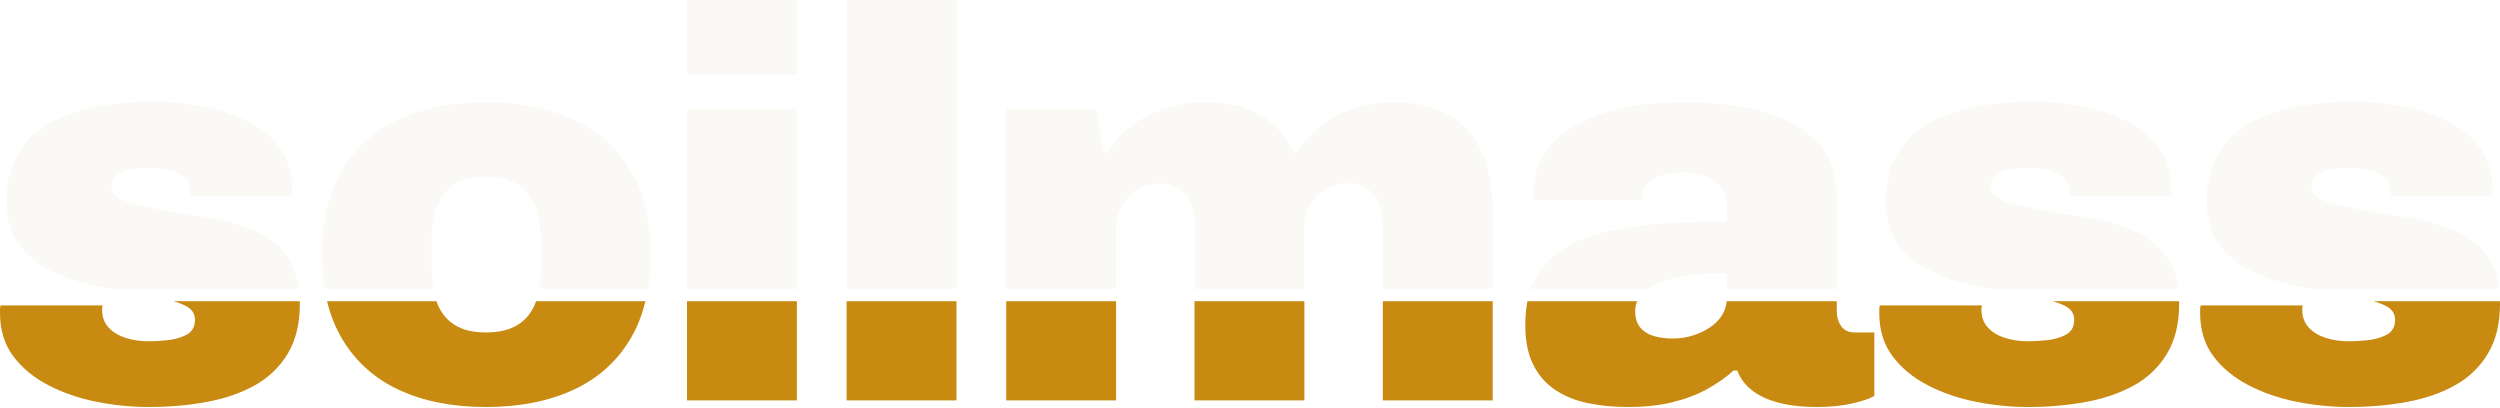
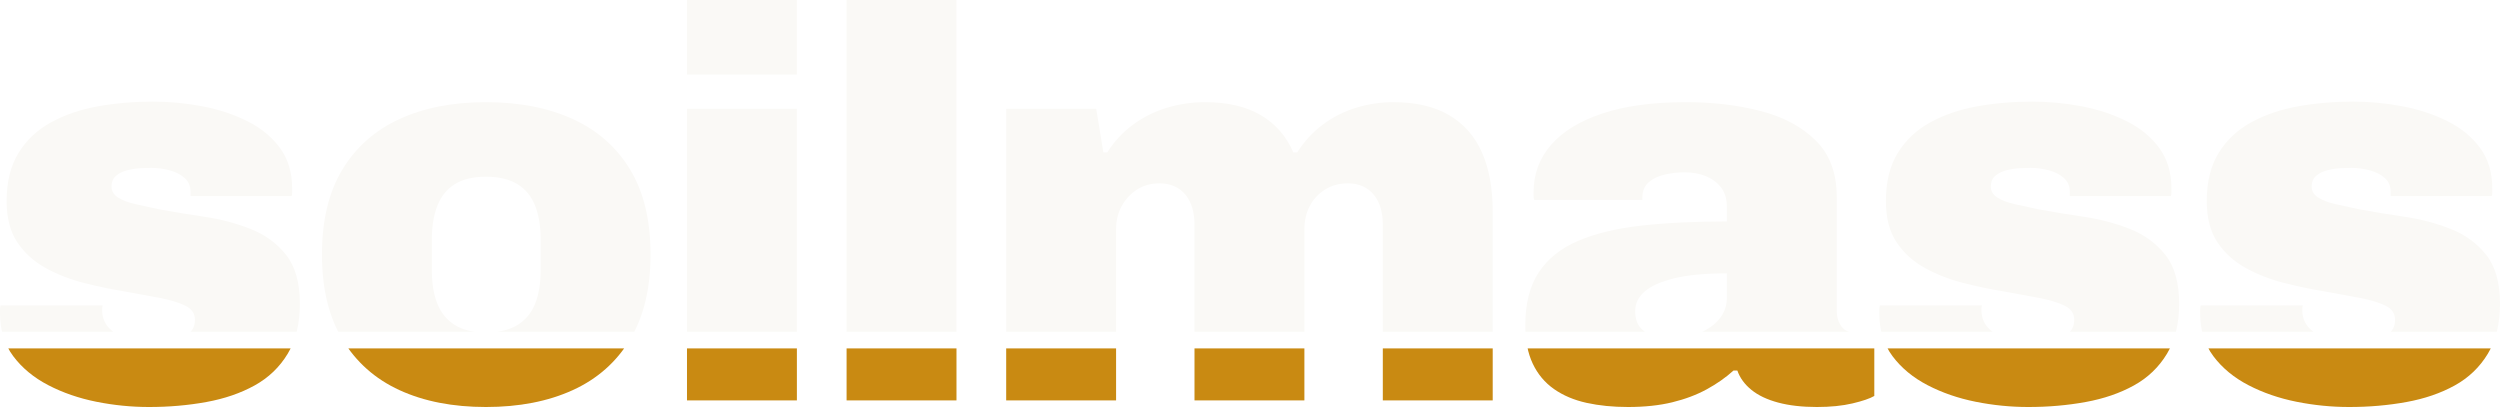
<svg xmlns="http://www.w3.org/2000/svg" viewBox="0 0 4527 737">
  <defs>
    <clipPath id="ld-above">
-       <rect x="0" y="0" width="4527" height="523.3" />
+       <rect x="0" y="0" width="4527" height="600.7" />
    </clipPath>
    <clipPath id="ld-below">
-       <rect x="0" y="545.4" width="4527" height="191.6" />
+       <rect x="0" y="630.9" width="4527" height="106.1" />
    </clipPath>
  </defs>
  <g clip-path="url(#ld-above)">
    <g transform="matrix(1 0 0 -1 -34.0 725.0)">
      <g fill="#FAF9F6">
        <path transform="translate(0.0 0)" d="M304 -12Q256 -12 208.5 -2.5Q161 7 121.5 27.5Q82 48 58.0 80.0Q34 112 34 158Q34 161 34.0 164.5Q34 168 35 172H220Q219 169 219.0 166.0Q219 163 219 161Q220 143 231.5 131.0Q243 119 262.0 113.0Q281 107 304 107Q318 107 337.5 109.0Q357 111 372.0 119.0Q387 127 387 146Q387 163 369.5 171.5Q352 180 323.5 185.5Q295 191 261 197Q224 203 186.5 212.5Q149 222 117.0 239.5Q85 257 65.5 286.0Q46 315 46 361Q46 413 67.5 448.0Q89 483 126.5 503.5Q164 524 211.5 532.5Q259 541 311 541Q356 541 400.5 532.5Q445 524 482.0 505.5Q519 487 541.0 457.0Q563 427 563 384Q563 381 563.0 376.5Q563 372 562 370H379V378Q379 393 368.5 402.5Q358 412 341.5 416.5Q325 421 308 421Q302 421 290.0 420.5Q278 420 265.5 417.0Q253 414 244.5 407.0Q236 400 236 387Q236 375 247.5 367.5Q259 360 278.5 355.5Q298 351 322 346Q360 339 404.0 332.5Q448 326 487.5 310.5Q527 295 552.0 263.5Q577 232 577 175Q577 121 555.0 84.5Q533 48 495.0 27.0Q457 6 407.5 -3.0Q358 -12 304 -12Z" />
        <path transform="translate(581.0 0)" d="M333 -12Q243 -12 176.5 18.5Q110 49 73.0 110.5Q36 172 36 264Q36 357 73.0 418.0Q110 479 176.5 509.5Q243 540 333 540Q423 540 490.0 509.5Q557 479 594.0 418.0Q631 357 631 264Q631 172 594.0 110.5Q557 49 490.0 18.5Q423 -12 333 -12ZM333 123Q368 123 390.0 136.5Q412 150 422.0 175.0Q432 200 432 235V292Q432 327 422.0 352.5Q412 378 390.0 391.5Q368 405 333 405Q298 405 276.5 391.5Q255 378 245.0 352.5Q235 327 235 292V235Q235 200 245.0 175.0Q255 150 276.5 136.5Q298 123 333 123Z" />
        <path transform="translate(1218.0 0)" d="M60 590V725H259V590ZM60 0V528H259V0Z" />
        <path transform="translate(1507.0 0)" d="M60 0V725H259V0Z" />
        <path transform="translate(1796.0 0)" d="M60 0V528H223L236 449H243Q262 479 290.0 499.5Q318 520 351.5 530.0Q385 540 420 540Q481 540 521.0 516.5Q561 493 580 449H587Q606 479 633.5 499.5Q661 520 694.0 530.0Q727 540 761 540Q822 540 862.0 516.5Q902 493 921.5 449.0Q941 405 941 342V0H742V318Q742 335 738.0 348.5Q734 362 726.0 372.0Q718 382 706.0 387.5Q694 393 679 393Q655 393 637.0 381.5Q619 370 609.5 351.5Q600 333 600 310V0H401V318Q401 335 397.0 348.5Q393 362 385.0 372.0Q377 382 365.0 387.5Q353 393 338 393Q314 393 296.5 381.5Q279 370 269.0 351.5Q259 333 259 310V0Z" />
        <path transform="translate(2766.0 0)" d="M216 -12Q175 -12 141.0 -4.5Q107 3 82.0 20.5Q57 38 43.5 66.5Q30 95 30 136Q30 195 54.5 232.0Q79 269 126.0 289.0Q173 309 240.5 316.5Q308 324 395 324V350Q395 372 384.5 385.5Q374 399 357.0 406.0Q340 413 318 413Q301 413 283.0 409.0Q265 405 253.5 395.0Q242 385 242 367V363H46Q45 367 45.0 370.0Q45 373 45 377Q45 426 76.5 462.5Q108 499 169.5 519.5Q231 540 321 540Q394 540 456.0 524.0Q518 508 556.0 470.5Q594 433 594 368V162Q594 146 602.0 134.5Q610 123 626 123H662V8Q650 1 622.5 -5.5Q595 -12 558 -12Q518 -12 488.0 -4.0Q458 4 439.5 19.0Q421 34 414 54H407Q386 35 358.5 20.0Q331 5 296.0 -3.5Q261 -12 216 -12ZM297 112Q316 112 333.5 117.5Q351 123 365.0 132.5Q379 142 387.0 155.5Q395 169 395 185V230Q336 230 299.5 221.0Q263 212 246.0 197.0Q229 182 229 162Q229 142 239.0 131.0Q249 120 264.5 116.0Q280 112 297 112Z" />
        <path transform="translate(3403.0 0)" d="M304 -12Q256 -12 208.5 -2.5Q161 7 121.5 27.5Q82 48 58.0 80.0Q34 112 34 158Q34 161 34.0 164.5Q34 168 35 172H220Q219 169 219.0 166.0Q219 163 219 161Q220 143 231.5 131.0Q243 119 262.0 113.0Q281 107 304 107Q318 107 337.5 109.0Q357 111 372.0 119.0Q387 127 387 146Q387 163 369.5 171.5Q352 180 323.5 185.5Q295 191 261 197Q224 203 186.5 212.5Q149 222 117.0 239.5Q85 257 65.5 286.0Q46 315 46 361Q46 413 67.5 448.0Q89 483 126.5 503.5Q164 524 211.5 532.5Q259 541 311 541Q356 541 400.5 532.5Q445 524 482.0 505.5Q519 487 541.0 457.0Q563 427 563 384Q563 381 563.0 376.5Q563 372 562 370H379V378Q379 393 368.5 402.5Q358 412 341.5 416.5Q325 421 308 421Q302 421 290.0 420.5Q278 420 265.5 417.0Q253 414 244.5 407.0Q236 400 236 387Q236 375 247.5 367.5Q259 360 278.5 355.5Q298 351 322 346Q360 339 404.0 332.5Q448 326 487.5 310.5Q527 295 552.0 263.5Q577 232 577 175Q577 121 555.0 84.5Q533 48 495.0 27.0Q457 6 407.5 -3.0Q358 -12 304 -12Z" />
        <path transform="translate(3984.0 0)" d="M304 -12Q256 -12 208.5 -2.5Q161 7 121.5 27.5Q82 48 58.0 80.0Q34 112 34 158Q34 161 34.0 164.5Q34 168 35 172H220Q219 169 219.0 166.0Q219 163 219 161Q220 143 231.5 131.0Q243 119 262.0 113.0Q281 107 304 107Q318 107 337.5 109.0Q357 111 372.0 119.0Q387 127 387 146Q387 163 369.5 171.5Q352 180 323.5 185.5Q295 191 261 197Q224 203 186.5 212.5Q149 222 117.0 239.5Q85 257 65.5 286.0Q46 315 46 361Q46 413 67.5 448.0Q89 483 126.5 503.5Q164 524 211.5 532.5Q259 541 311 541Q356 541 400.5 532.5Q445 524 482.0 505.5Q519 487 541.0 457.0Q563 427 563 384Q563 381 563.0 376.5Q563 372 562 370H379V378Q379 393 368.5 402.5Q358 412 341.5 416.5Q325 421 308 421Q302 421 290.0 420.5Q278 420 265.5 417.0Q253 414 244.5 407.0Q236 400 236 387Q236 375 247.5 367.5Q259 360 278.5 355.5Q298 351 322 346Q360 339 404.0 332.5Q448 326 487.5 310.5Q527 295 552.0 263.5Q577 232 577 175Q577 121 555.0 84.5Q533 48 495.0 27.0Q457 6 407.5 -3.0Q358 -12 304 -12Z" />
      </g>
    </g>
  </g>
  <g clip-path="url(#ld-below)">
    <g transform="matrix(1 0 0 -1 -34.0 725.0)">
      <g fill="#C98A12">
        <path transform="translate(0.0 0)" d="M304 -12Q256 -12 208.5 -2.5Q161 7 121.5 27.5Q82 48 58.0 80.0Q34 112 34 158Q34 161 34.0 164.5Q34 168 35 172H220Q219 169 219.0 166.0Q219 163 219 161Q220 143 231.5 131.0Q243 119 262.0 113.0Q281 107 304 107Q318 107 337.5 109.0Q357 111 372.0 119.0Q387 127 387 146Q387 163 369.5 171.5Q352 180 323.5 185.5Q295 191 261 197Q224 203 186.5 212.5Q149 222 117.0 239.5Q85 257 65.5 286.0Q46 315 46 361Q46 413 67.5 448.0Q89 483 126.5 503.5Q164 524 211.5 532.5Q259 541 311 541Q356 541 400.5 532.5Q445 524 482.0 505.5Q519 487 541.0 457.0Q563 427 563 384Q563 381 563.0 376.5Q563 372 562 370H379V378Q379 393 368.5 402.5Q358 412 341.5 416.5Q325 421 308 421Q302 421 290.0 420.5Q278 420 265.5 417.0Q253 414 244.5 407.0Q236 400 236 387Q236 375 247.5 367.5Q259 360 278.5 355.5Q298 351 322 346Q360 339 404.0 332.5Q448 326 487.5 310.5Q527 295 552.0 263.5Q577 232 577 175Q577 121 555.0 84.5Q533 48 495.0 27.0Q457 6 407.5 -3.0Q358 -12 304 -12Z" />
        <path transform="translate(581.0 0)" d="M333 -12Q243 -12 176.5 18.5Q110 49 73.0 110.5Q36 172 36 264Q36 357 73.0 418.0Q110 479 176.5 509.5Q243 540 333 540Q423 540 490.0 509.5Q557 479 594.0 418.0Q631 357 631 264Q631 172 594.0 110.5Q557 49 490.0 18.5Q423 -12 333 -12ZM333 123Q368 123 390.0 136.5Q412 150 422.0 175.0Q432 200 432 235V292Q432 327 422.0 352.5Q412 378 390.0 391.5Q368 405 333 405Q298 405 276.5 391.5Q255 378 245.0 352.5Q235 327 235 292V235Q235 200 245.0 175.0Q255 150 276.5 136.5Q298 123 333 123Z" />
        <path transform="translate(1218.0 0)" d="M60 590V725H259V590ZM60 0V528H259V0Z" />
        <path transform="translate(1507.0 0)" d="M60 0V725H259V0Z" />
        <path transform="translate(1796.0 0)" d="M60 0V528H223L236 449H243Q262 479 290.0 499.5Q318 520 351.5 530.0Q385 540 420 540Q481 540 521.0 516.5Q561 493 580 449H587Q606 479 633.5 499.5Q661 520 694.0 530.0Q727 540 761 540Q822 540 862.0 516.5Q902 493 921.5 449.0Q941 405 941 342V0H742V318Q742 335 738.0 348.5Q734 362 726.0 372.0Q718 382 706.0 387.5Q694 393 679 393Q655 393 637.0 381.5Q619 370 609.5 351.5Q600 333 600 310V0H401V318Q401 335 397.0 348.5Q393 362 385.0 372.0Q377 382 365.0 387.5Q353 393 338 393Q314 393 296.5 381.5Q279 370 269.0 351.5Q259 333 259 310V0Z" />
        <path transform="translate(2766.0 0)" d="M216 -12Q175 -12 141.0 -4.5Q107 3 82.0 20.5Q57 38 43.5 66.5Q30 95 30 136Q30 195 54.5 232.0Q79 269 126.0 289.0Q173 309 240.5 316.5Q308 324 395 324V350Q395 372 384.5 385.5Q374 399 357.0 406.0Q340 413 318 413Q301 413 283.0 409.0Q265 405 253.5 395.0Q242 385 242 367V363H46Q45 367 45.0 370.0Q45 373 45 377Q45 426 76.5 462.5Q108 499 169.5 519.5Q231 540 321 540Q394 540 456.0 524.0Q518 508 556.0 470.5Q594 433 594 368V162Q594 146 602.0 134.5Q610 123 626 123H662V8Q650 1 622.5 -5.5Q595 -12 558 -12Q518 -12 488.0 -4.0Q458 4 439.5 19.0Q421 34 414 54H407Q386 35 358.5 20.0Q331 5 296.0 -3.5Q261 -12 216 -12ZM297 112Q316 112 333.5 117.5Q351 123 365.0 132.5Q379 142 387.0 155.5Q395 169 395 185V230Q336 230 299.5 221.0Q263 212 246.0 197.0Q229 182 229 162Q229 142 239.0 131.0Q249 120 264.5 116.0Q280 112 297 112Z" />
        <path transform="translate(3403.0 0)" d="M304 -12Q256 -12 208.5 -2.5Q161 7 121.5 27.5Q82 48 58.0 80.0Q34 112 34 158Q34 161 34.0 164.5Q34 168 35 172H220Q219 169 219.0 166.0Q219 163 219 161Q220 143 231.5 131.0Q243 119 262.0 113.0Q281 107 304 107Q318 107 337.5 109.0Q357 111 372.0 119.0Q387 127 387 146Q387 163 369.5 171.5Q352 180 323.5 185.5Q295 191 261 197Q224 203 186.5 212.5Q149 222 117.0 239.5Q85 257 65.5 286.0Q46 315 46 361Q46 413 67.5 448.0Q89 483 126.5 503.5Q164 524 211.5 532.5Q259 541 311 541Q356 541 400.5 532.5Q445 524 482.0 505.5Q519 487 541.0 457.0Q563 427 563 384Q563 381 563.0 376.5Q563 372 562 370H379V378Q379 393 368.5 402.5Q358 412 341.5 416.5Q325 421 308 421Q302 421 290.0 420.5Q278 420 265.5 417.0Q253 414 244.5 407.0Q236 400 236 387Q236 375 247.5 367.5Q259 360 278.5 355.5Q298 351 322 346Q360 339 404.0 332.5Q448 326 487.5 310.5Q527 295 552.0 263.5Q577 232 577 175Q577 121 555.0 84.5Q533 48 495.0 27.0Q457 6 407.5 -3.0Q358 -12 304 -12Z" />
        <path transform="translate(3984.0 0)" d="M304 -12Q256 -12 208.5 -2.5Q161 7 121.5 27.5Q82 48 58.0 80.0Q34 112 34 158Q34 161 34.0 164.5Q34 168 35 172H220Q219 169 219.0 166.0Q219 163 219 161Q220 143 231.5 131.0Q243 119 262.0 113.0Q281 107 304 107Q318 107 337.5 109.0Q357 111 372.0 119.0Q387 127 387 146Q387 163 369.5 171.5Q352 180 323.5 185.5Q295 191 261 197Q224 203 186.5 212.5Q149 222 117.0 239.5Q85 257 65.5 286.0Q46 315 46 361Q46 413 67.5 448.0Q89 483 126.5 503.5Q164 524 211.5 532.5Q259 541 311 541Q356 541 400.5 532.5Q445 524 482.0 505.5Q519 487 541.0 457.0Q563 427 563 384Q563 381 563.0 376.5Q563 372 562 370H379V378Q379 393 368.5 402.5Q358 412 341.5 416.5Q325 421 308 421Q302 421 290.0 420.5Q278 420 265.5 417.0Q253 414 244.5 407.0Q236 400 236 387Q236 375 247.5 367.5Q259 360 278.5 355.5Q298 351 322 346Q360 339 404.0 332.5Q448 326 487.5 310.5Q527 295 552.0 263.5Q577 232 577 175Q577 121 555.0 84.5Q533 48 495.0 27.0Q457 6 407.5 -3.0Q358 -12 304 -12Z" />
      </g>
    </g>
  </g>
</svg>
